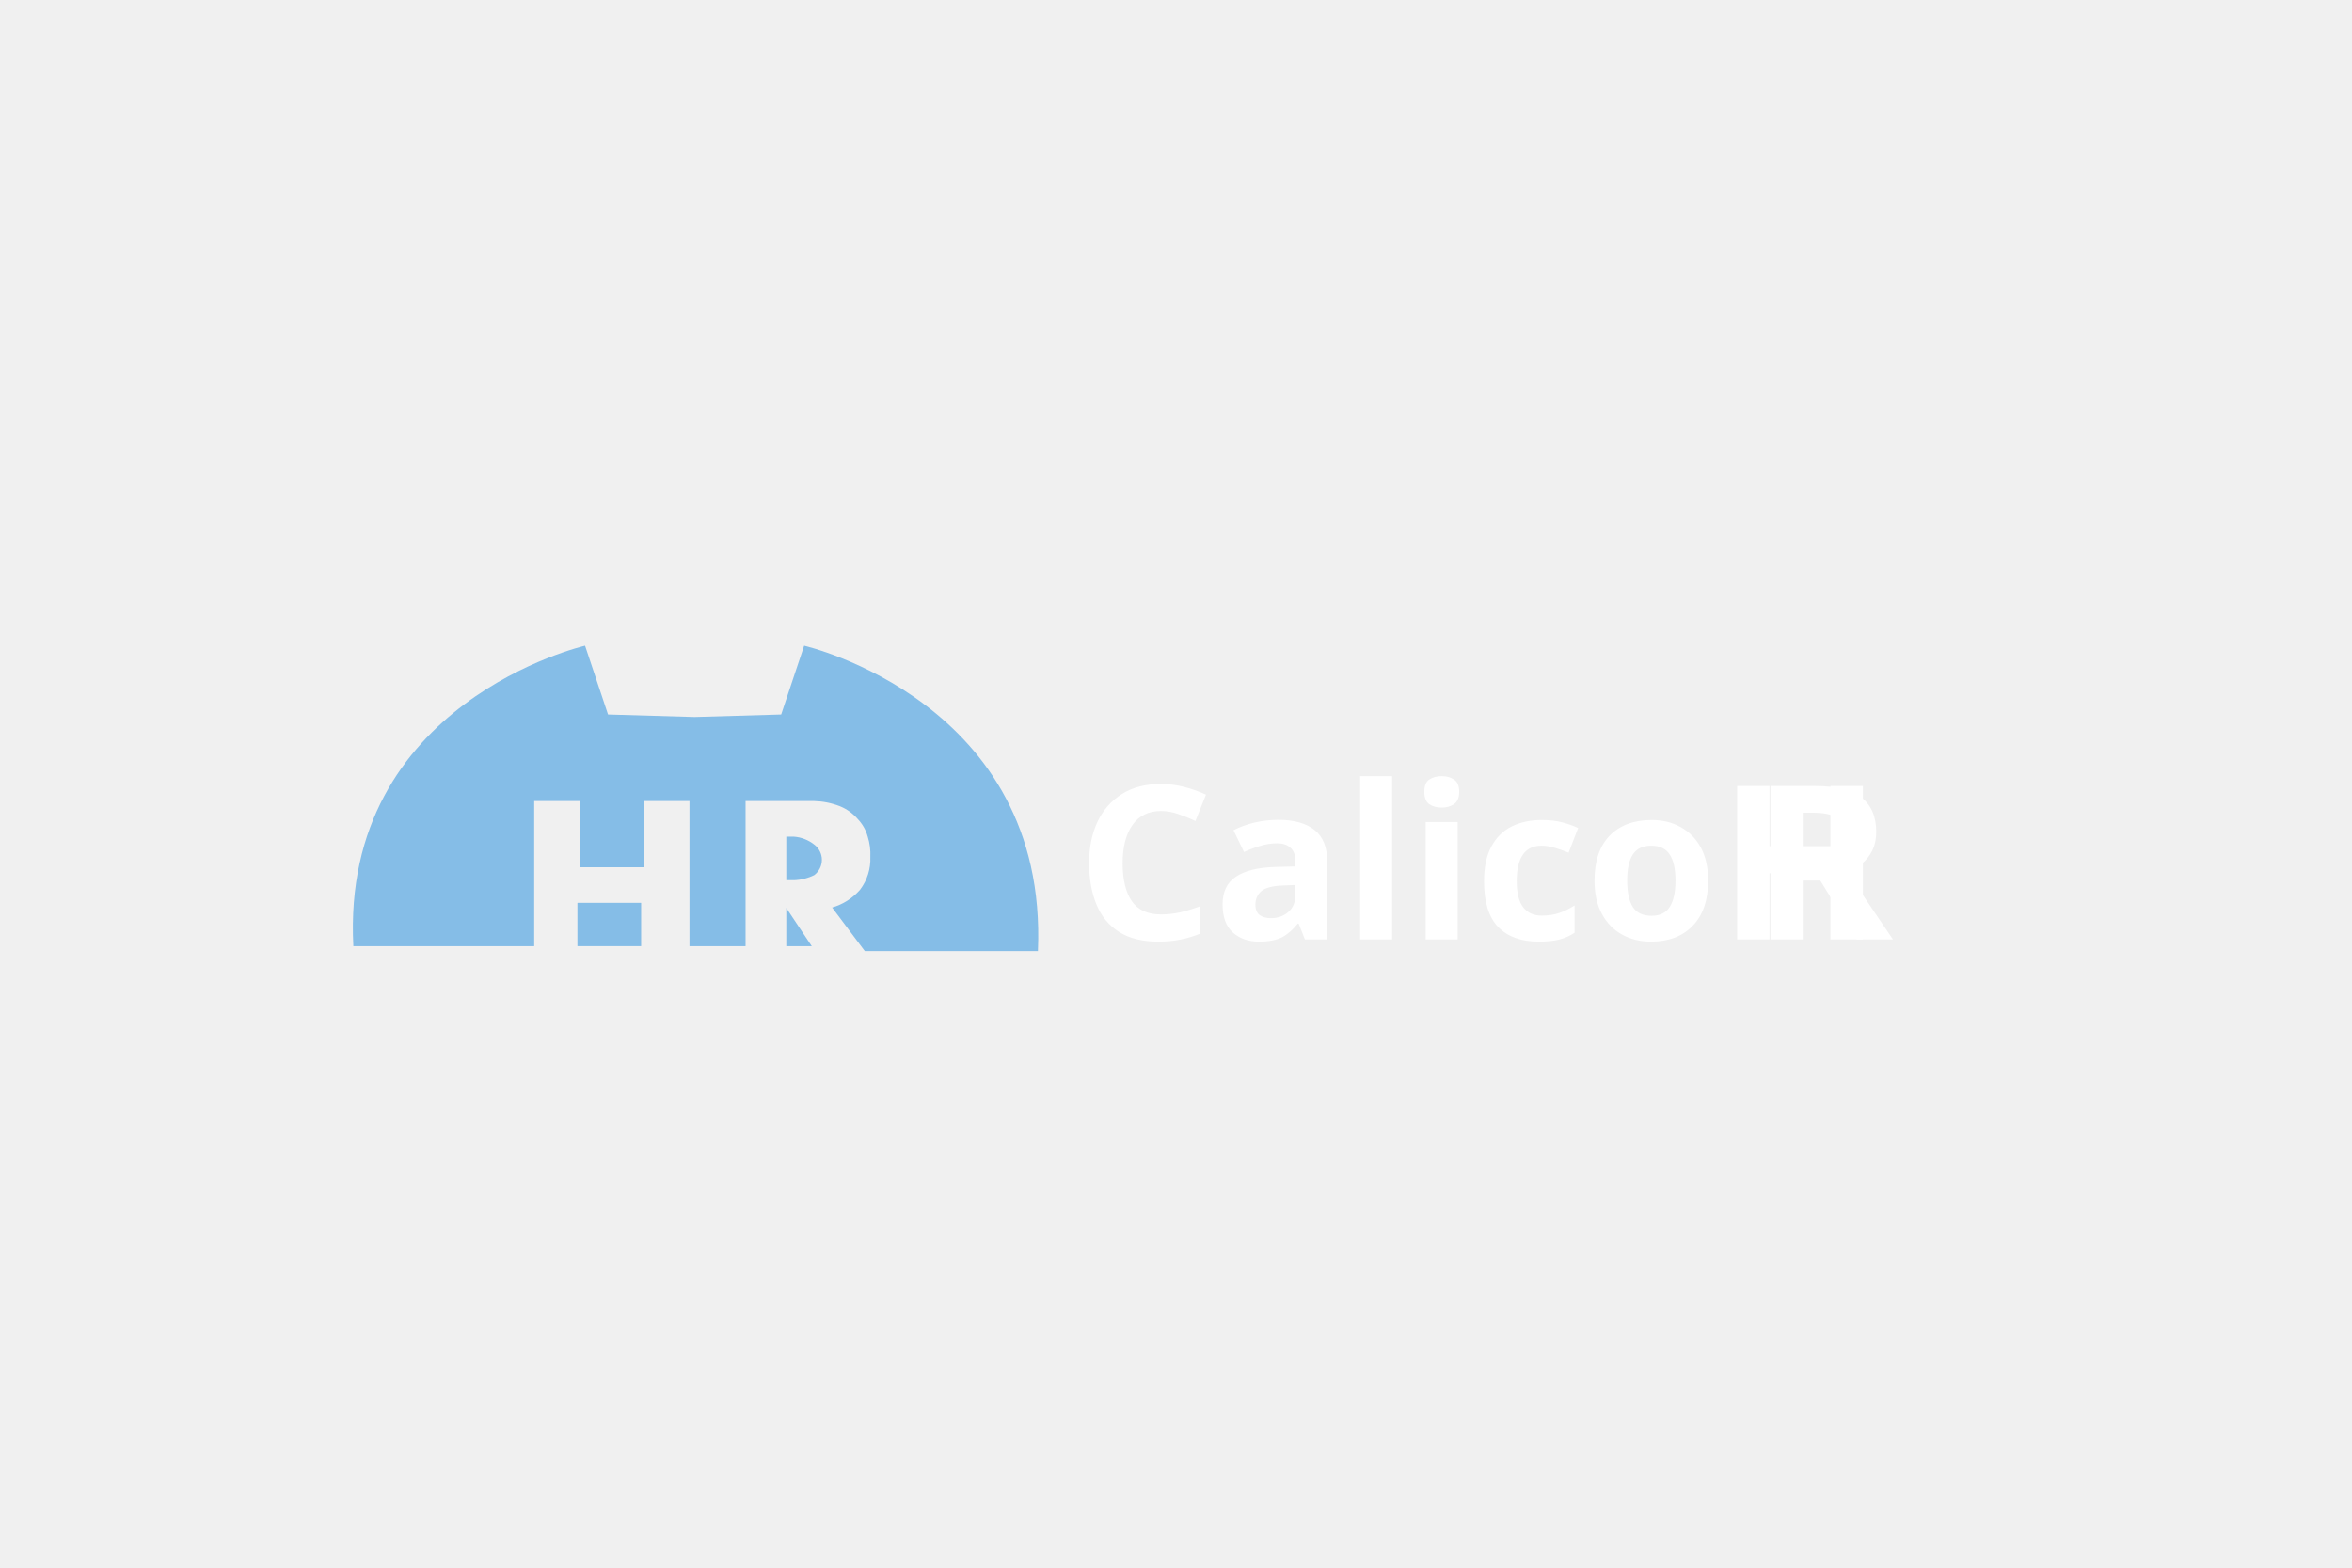
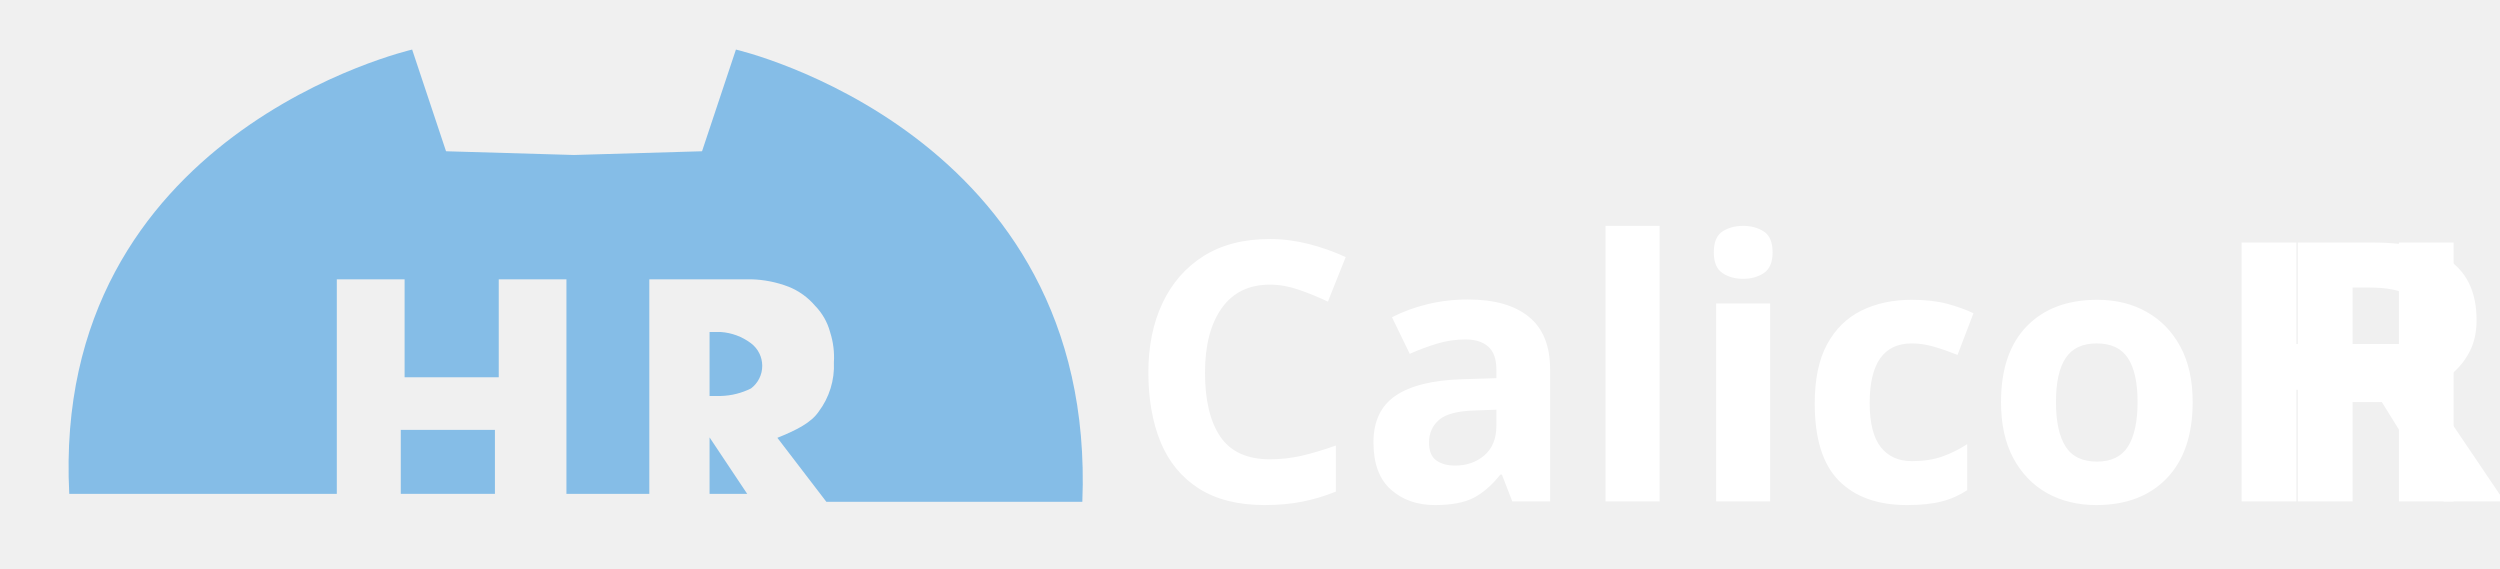
- <svg xmlns="http://www.w3.org/2000/svg" id="Layer_1" data-name="Layer 1" viewBox="0 0 216 144">
+ <svg xmlns="http://www.w3.org/2000/svg" id="Layer_1" data-name="Layer 1" viewBox="0 0 255.19 58.04">
  <defs>
-     <style>.cls-1{fill:#85bde7;}.cls-2{font-size:19.73px;fill:#fff;font-family:Oswald-Bold, Oswald;font-weight:700;}.cls-3{letter-spacing:0em;}</style>
+     <style>.cls-1{fill:#85bde7;}.cls-2{font-size:37px;fill:#fff;font-family:Oswald-Bold, Oswald;font-weight:700;}.cls-3{letter-spacing:0em;}</style>
  </defs>
  <g id="Group_3" data-name="Group 3">
-     <path id="Path_28" data-name="Path 28" class="cls-1" d="M72.21,86.91h2.34L72.21,83.4Z" />
-     <rect id="Rectangle_1" data-name="Rectangle 1" class="cls-1" x="53.03" y="82.93" width="5.85" height="3.98" />
-     <path id="Path_29" data-name="Path 29" class="cls-1" d="M73.85,59.31l-2.11,6.32-7.95.23h0l-7.95-.23-2.11-6.32s-22.45,5.15-21.28,27.6H49.06V73.58h4.21v6.08h5.84V73.58h4.21V86.91h5.15V73.58h6.31a7,7,0,0,1,2.34.47,4.23,4.23,0,0,1,1.64,1.17,3.8,3.8,0,0,1,.93,1.63,5.41,5.41,0,0,1,.24,1.87,4.66,4.66,0,0,1-.94,3,5.39,5.39,0,0,1-2.57,1.64l3,4h15.9C96.3,64.46,73.85,59.31,73.85,59.31Z" />
-     <path id="Path_31" data-name="Path 31" class="cls-1" d="M72.91,76.85h-.7v4h.7a4.5,4.5,0,0,0,1.87-.47,1.75,1.75,0,0,0,0-2.8A3.42,3.42,0,0,0,72.91,76.85Z" />
+     <path id="Path_28" data-name="Path 28" class="cls-1" d="M72.43,50.41h3.84l-3.84-5.76Z" />
+     <rect id="Rectangle_1" data-name="Rectangle 1" class="cls-1" x="40.91" y="43.88" width="9.61" height="6.53" />
+     <path id="Path_29" data-name="Path 29" class="cls-1" d="M75.12,5.06,71.66,15.44l-13.07.38h0l-13.06-.38L42.07,5.06s-36.9,8.46-35,45.35H34.38V28.51H41.3v10h9.61v-10h6.91v21.9h8.46V28.51H76.66a11.46,11.46,0,0,1,3.84.76,6.92,6.92,0,0,1,2.69,1.93,6.1,6.1,0,0,1,1.54,2.69A8.4,8.4,0,0,1,85.12,37a7.74,7.74,0,0,1-1.54,5c-.77,1.15-2.31,1.92-4.23,2.69l5,6.53h26.13C112,13.52,75.12,5.06,75.12,5.06Z" />
+     <path id="Path_31" data-name="Path 31" class="cls-1" d="M73.58,33.89H72.43v6.53h1.15a7.34,7.34,0,0,0,3.08-.77,2.89,2.89,0,0,0,0-4.61A5.78,5.78,0,0,0,73.58,33.89Z" />
  </g>
-   <text class="cls-2" transform="translate(98.88 86.29)">CalicoH<tspan class="cls-3" x="61.93" y="0">R</tspan>
+   <text class="cls-2" transform="translate(115.08 51.18)">CalicoH<tspan class="cls-3" x="116.14" y="0">R</tspan>
  </text>
</svg>
